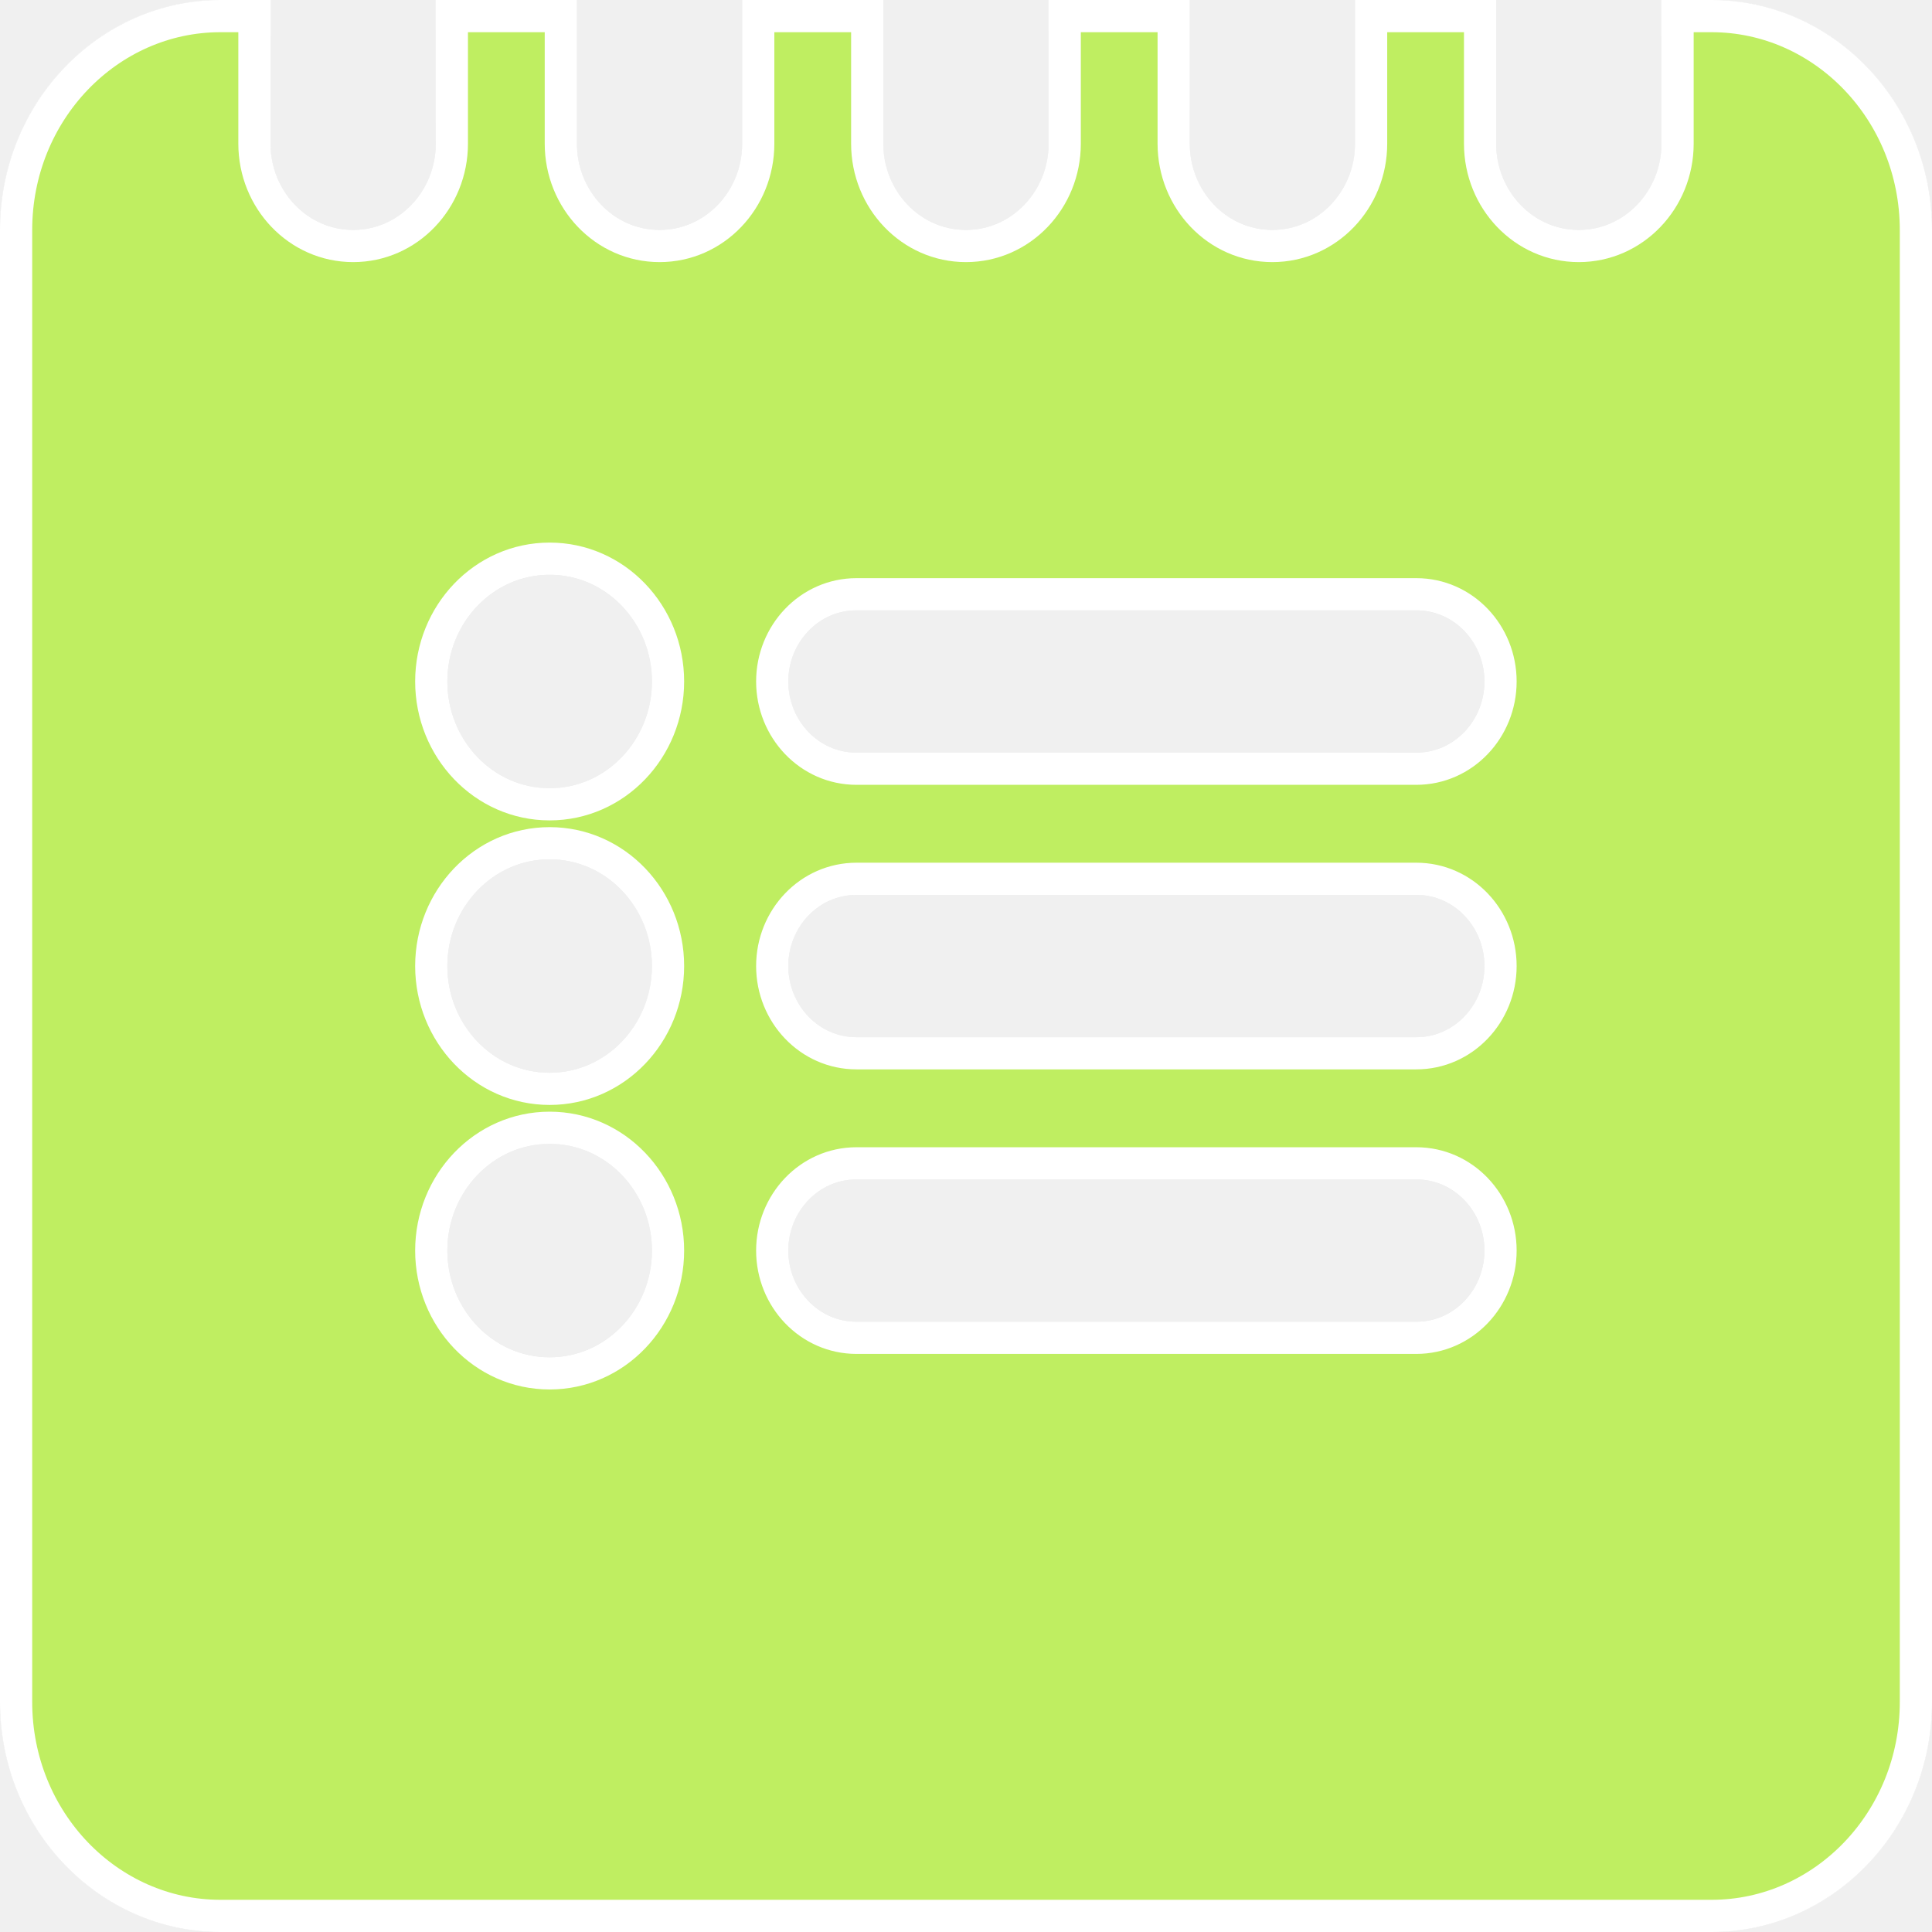
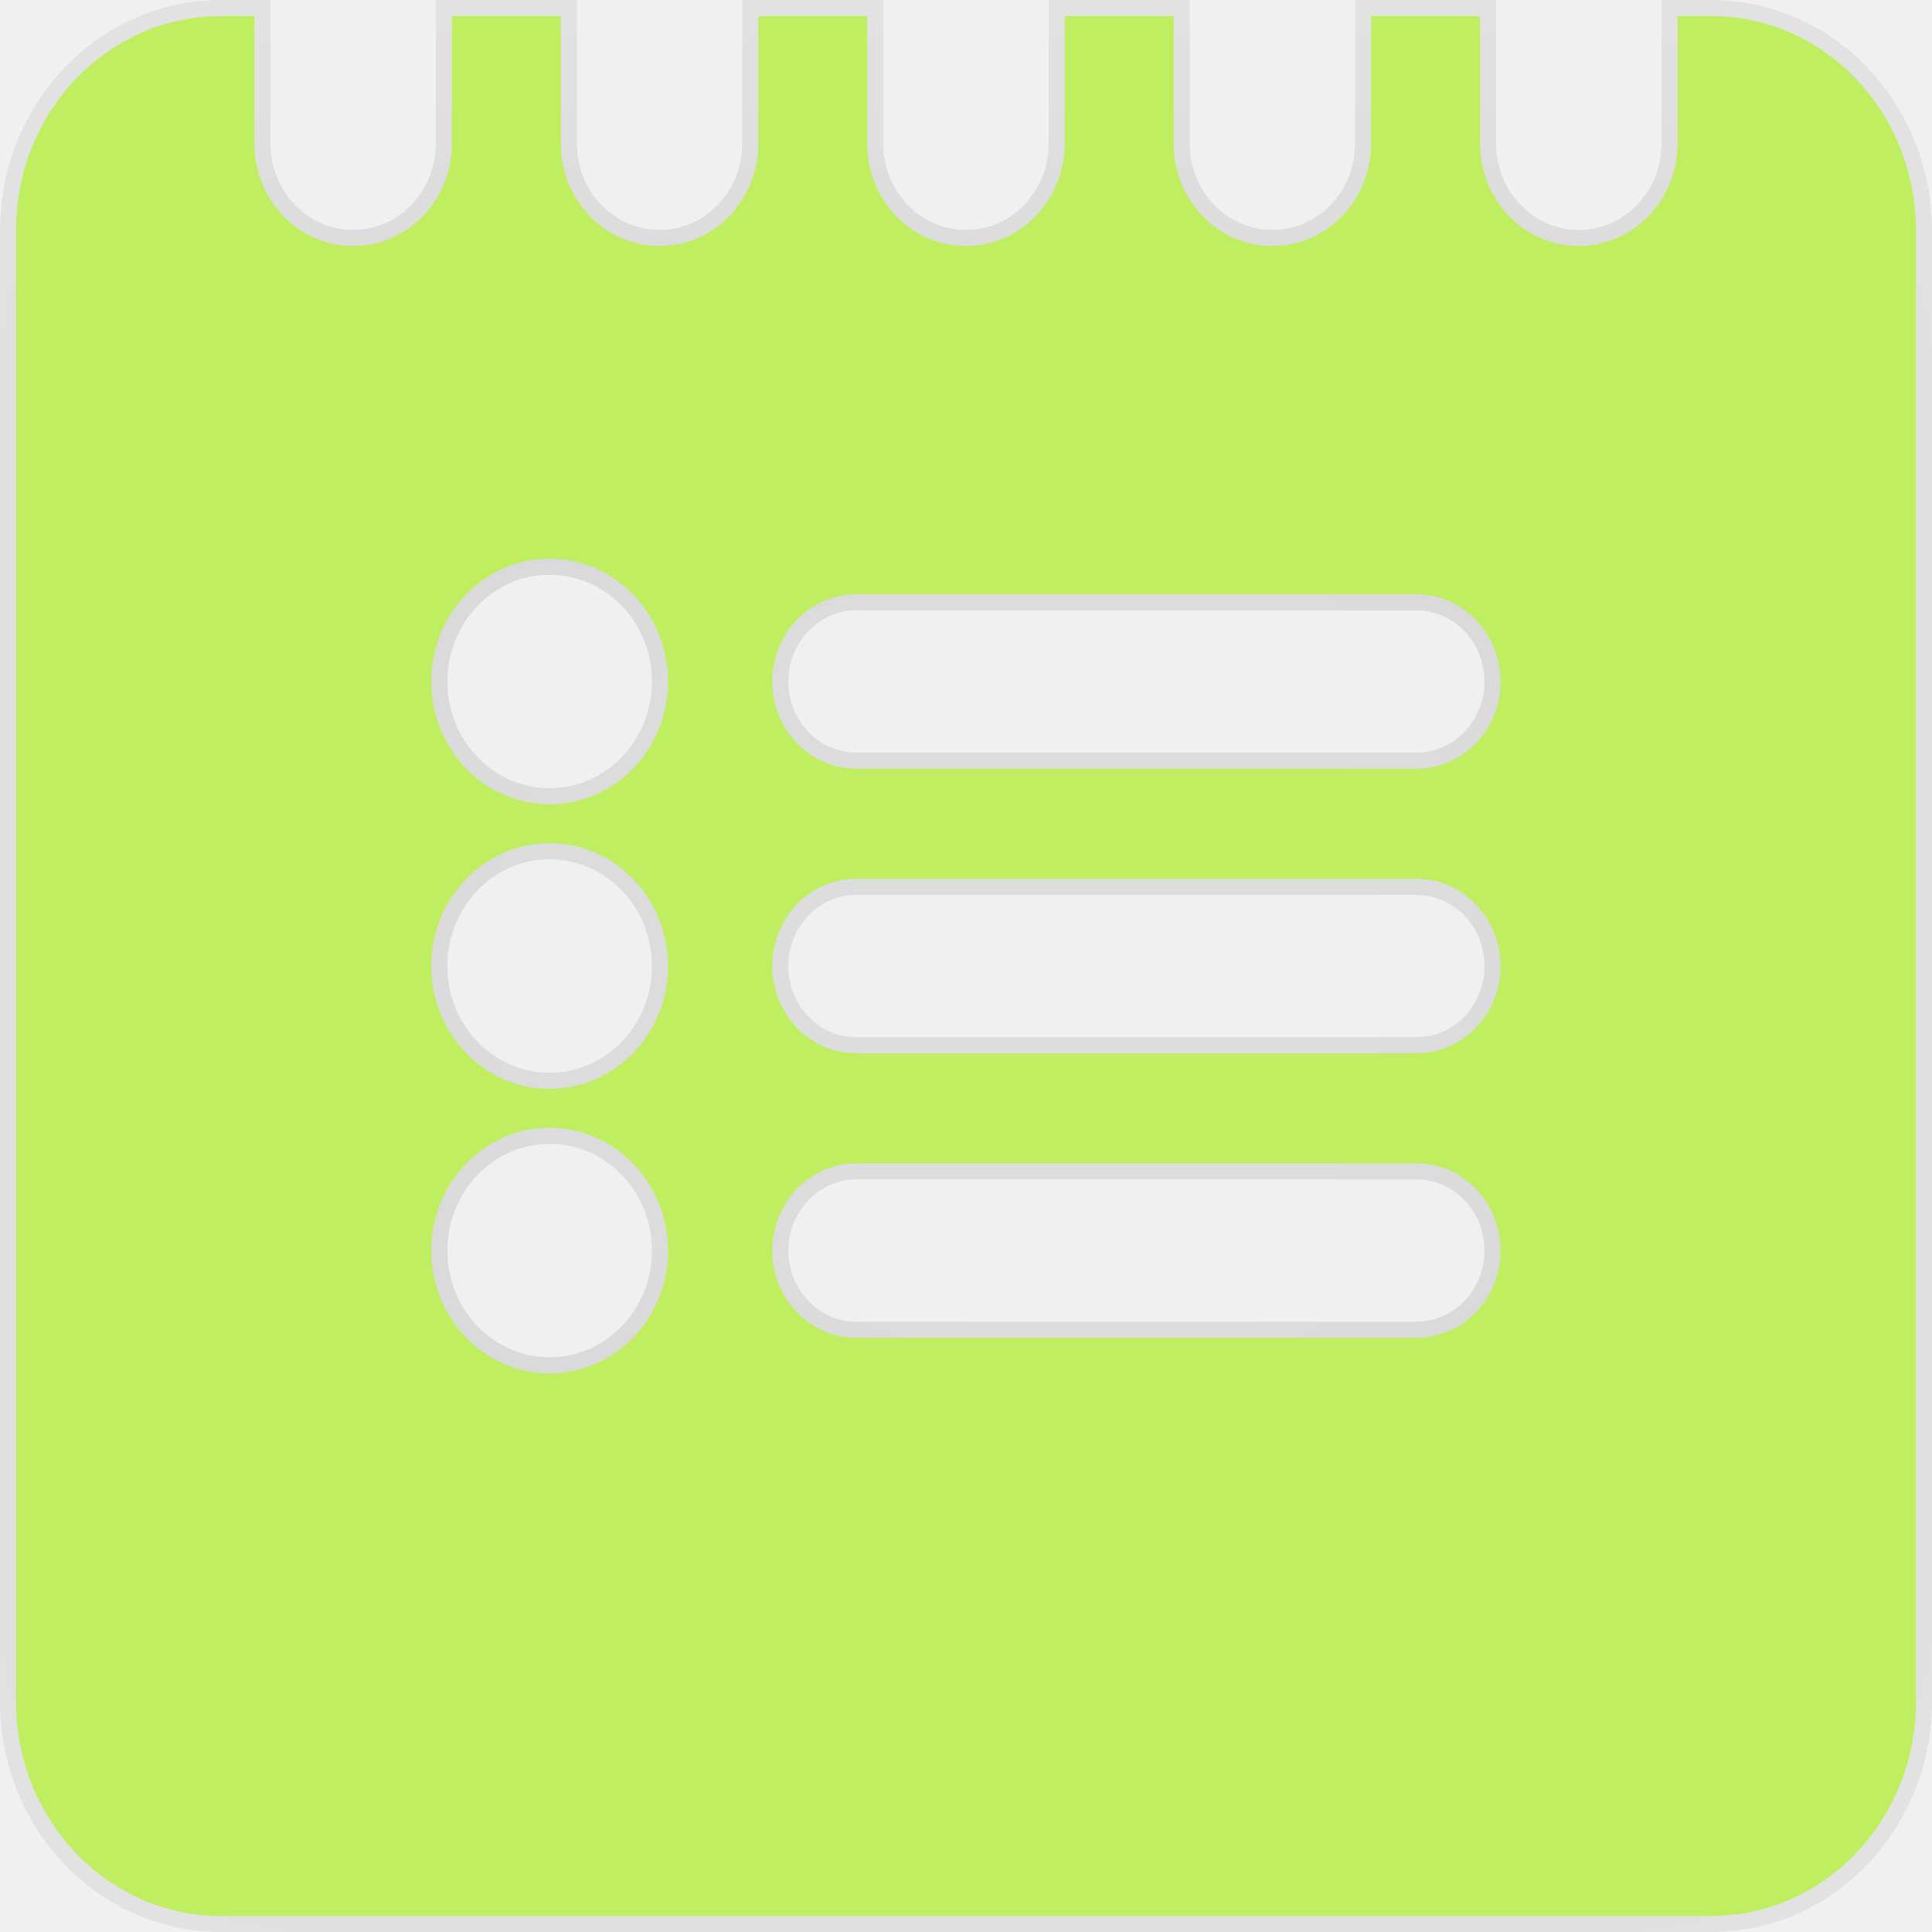
<svg xmlns="http://www.w3.org/2000/svg" width="120" height="120" viewBox="0 0 120 120" fill="#BFEE61">
  <g filter="url(#filter0_i_36_33)">
    <path d="M106.306 0H103.197V8.925C103.197 11.886 100.889 14.28 98.059 14.28C95.23 14.28 92.93 11.886 92.93 8.925V0H84.162V8.925C84.162 11.886 81.858 14.28 79.029 14.28C76.195 14.28 73.899 11.886 73.899 8.925V0H65.132V8.925C65.132 11.886 62.831 14.28 59.998 14.28C57.164 14.28 54.864 11.886 54.864 8.925V0H46.096V8.925C46.096 11.886 43.801 14.28 40.967 14.28C38.138 14.28 35.834 11.886 35.834 8.925V0H27.066V8.925C27.066 11.886 24.77 14.28 21.936 14.28C19.107 14.28 16.803 11.886 16.803 8.925V0H13.69C6.137 0 0 6.407 0 14.289V105.711C0 113.593 6.137 120 13.69 120H106.315C113.863 120 120 113.593 120 105.711V14.289C119.996 6.407 113.858 0 106.306 0ZM34.139 84.303C30.632 84.303 27.786 81.334 27.786 77.676C27.786 74.017 30.632 71.048 34.139 71.048C37.646 71.048 40.493 74.017 40.493 77.676C40.493 81.334 37.646 84.303 34.139 84.303ZM34.139 66.63C30.632 66.63 27.786 63.661 27.786 60.002C27.786 56.344 30.632 53.375 34.139 53.375C37.646 53.375 40.493 56.344 40.493 60.002C40.493 63.661 37.646 66.63 34.139 66.63ZM34.139 48.956C30.632 48.956 27.786 45.987 27.786 42.328C27.786 38.67 30.632 35.701 34.139 35.701C37.646 35.701 40.493 38.67 40.493 42.328C40.493 45.987 37.646 48.956 34.139 48.956ZM87.966 82.094H53.2C50.862 82.094 48.964 80.119 48.964 77.676C48.964 75.233 50.862 73.257 53.2 73.257H87.966C90.308 73.257 92.201 75.233 92.201 77.676C92.201 80.119 90.304 82.094 87.966 82.094ZM87.966 64.421H53.2C50.862 64.421 48.964 62.446 48.964 60.002C48.964 57.559 50.862 55.584 53.2 55.584H87.966C90.308 55.584 92.201 57.559 92.201 60.002C92.201 62.446 90.304 64.421 87.966 64.421ZM87.966 46.747H53.2C50.862 46.747 48.964 44.772 48.964 42.328C48.964 39.885 50.862 37.91 53.2 37.91H87.966C90.308 37.91 92.201 39.885 92.201 42.328C92.201 44.772 90.304 46.747 87.966 46.747Z" fill="black" fill-opacity="0.1" />
  </g>
-   <path d="M104.197 8.925V1H106.306C113.266 1 118.996 6.918 119 14.29V105.711C119 113.082 113.27 119 106.315 119H13.69C6.73 119 1 113.082 1 105.711V14.289C1 6.918 6.73 1 13.69 1H15.803V8.925C15.803 12.399 18.516 15.28 21.936 15.28C25.362 15.28 28.066 12.397 28.066 8.925V1H34.834V8.925C34.834 12.399 37.547 15.28 40.967 15.28C44.393 15.28 47.096 12.397 47.096 8.925V1H53.864V8.925C53.864 12.398 56.573 15.28 59.998 15.28C63.423 15.28 66.132 12.398 66.132 8.925V1H72.899V8.925C72.899 12.397 75.603 15.28 79.029 15.28C82.449 15.28 85.162 12.399 85.162 8.925V1H91.93V8.925C91.93 12.398 94.638 15.28 98.059 15.28C101.478 15.28 104.197 12.4 104.197 8.925ZM26.786 77.676C26.786 81.846 30.041 85.303 34.139 85.303C38.238 85.303 41.493 81.846 41.493 77.676C41.493 73.505 38.238 70.048 34.139 70.048C30.041 70.048 26.786 73.505 26.786 77.676ZM26.786 60.002C26.786 64.173 30.041 67.63 34.139 67.63C38.238 67.63 41.493 64.173 41.493 60.002C41.493 55.832 38.238 52.375 34.139 52.375C30.041 52.375 26.786 55.832 26.786 60.002ZM26.786 42.328C26.786 46.499 30.041 49.956 34.139 49.956C38.238 49.956 41.493 46.499 41.493 42.328C41.493 38.158 38.238 34.701 34.139 34.701C30.041 34.701 26.786 38.158 26.786 42.328ZM53.2 83.094H87.966C90.895 83.094 93.201 80.632 93.201 77.676C93.201 74.721 90.9 72.257 87.966 72.257H53.2C50.271 72.257 47.964 74.72 47.964 77.676C47.964 80.632 50.271 83.094 53.2 83.094ZM53.2 65.421H87.966C90.895 65.421 93.201 62.958 93.201 60.002C93.201 57.047 90.9 54.584 87.966 54.584H53.2C50.271 54.584 47.964 57.046 47.964 60.002C47.964 62.958 50.271 65.421 53.2 65.421ZM53.2 47.747H87.966C90.895 47.747 93.201 45.285 93.201 42.328C93.201 39.373 90.9 36.91 87.966 36.91H53.2C50.271 36.91 47.964 39.372 47.964 42.328C47.964 45.285 50.271 47.747 53.2 47.747Z" stroke="white" stroke-width="2" />
+   <path d="M104.197 8.925V1H106.306C113.266 1 118.996 6.918 119 14.29V105.711C119 113.082 113.27 119 106.315 119H13.69C6.73 119 1 113.082 1 105.711V14.289C1 6.918 6.73 1 13.69 1H15.803V8.925C15.803 12.399 18.516 15.28 21.936 15.28C25.362 15.28 28.066 12.397 28.066 8.925V1H34.834V8.925C34.834 12.399 37.547 15.28 40.967 15.28C44.393 15.28 47.096 12.397 47.096 8.925V1H53.864V8.925C53.864 12.398 56.573 15.28 59.998 15.28C63.423 15.28 66.132 12.398 66.132 8.925V1H72.899V8.925C72.899 12.397 75.603 15.28 79.029 15.28C82.449 15.28 85.162 12.399 85.162 8.925V1H91.93V8.925C91.93 12.398 94.638 15.28 98.059 15.28C101.478 15.28 104.197 12.4 104.197 8.925ZM26.786 77.676C26.786 81.846 30.041 85.303 34.139 85.303C38.238 85.303 41.493 81.846 41.493 77.676C41.493 73.505 38.238 70.048 34.139 70.048C30.041 70.048 26.786 73.505 26.786 77.676ZM26.786 60.002C26.786 64.173 30.041 67.63 34.139 67.63C38.238 67.63 41.493 64.173 41.493 60.002C41.493 55.832 38.238 52.375 34.139 52.375C30.041 52.375 26.786 55.832 26.786 60.002ZM26.786 42.328C26.786 46.499 30.041 49.956 34.139 49.956C38.238 49.956 41.493 46.499 41.493 42.328C41.493 38.158 38.238 34.701 34.139 34.701C30.041 34.701 26.786 38.158 26.786 42.328ZM53.2 83.094H87.966C90.895 83.094 93.201 80.632 93.201 77.676C93.201 74.721 90.9 72.257 87.966 72.257H53.2C50.271 72.257 47.964 74.72 47.964 77.676C47.964 80.632 50.271 83.094 53.2 83.094ZM53.2 65.421H87.966C90.895 65.421 93.201 62.958 93.201 60.002C93.201 57.047 90.9 54.584 87.966 54.584H53.2C50.271 54.584 47.964 57.046 47.964 60.002C47.964 62.958 50.271 65.421 53.2 65.421ZM53.2 47.747H87.966C90.895 47.747 93.201 45.285 93.201 42.328C93.201 39.373 90.9 36.91 87.966 36.91H53.2C50.271 36.91 47.964 39.372 47.964 42.328C47.964 45.285 50.271 47.747 53.2 47.747Z" stroke="none" stroke-width="2" />
  <defs>
    <filter id="filter0_i_36_33" x="0" y="0" width="120" height="120" filterUnits="userSpaceOnUse" color-interpolation-filters="sRGB">
      <feFlood flood-opacity="0" result="BackgroundImageFix" />
      <feBlend mode="normal" in="SourceGraphic" in2="BackgroundImageFix" result="shape" />
      <feColorMatrix in="SourceAlpha" type="matrix" values="0 0 0 0 0 0 0 0 0 0 0 0 0 0 0 0 0 0 127 0" result="hardAlpha" />
      <feOffset />
      <feGaussianBlur stdDeviation="15.5" />
      <feComposite in2="hardAlpha" operator="arithmetic" k2="-1" k3="1" />
      <feColorMatrix type="matrix" values="0 0 0 0 1 0 0 0 0 1 0 0 0 0 1 0 0 0 0.31 0" />
      <feBlend mode="normal" in2="shape" result="effect1_innerShadow_36_33" />
    </filter>
  </defs>
</svg>
